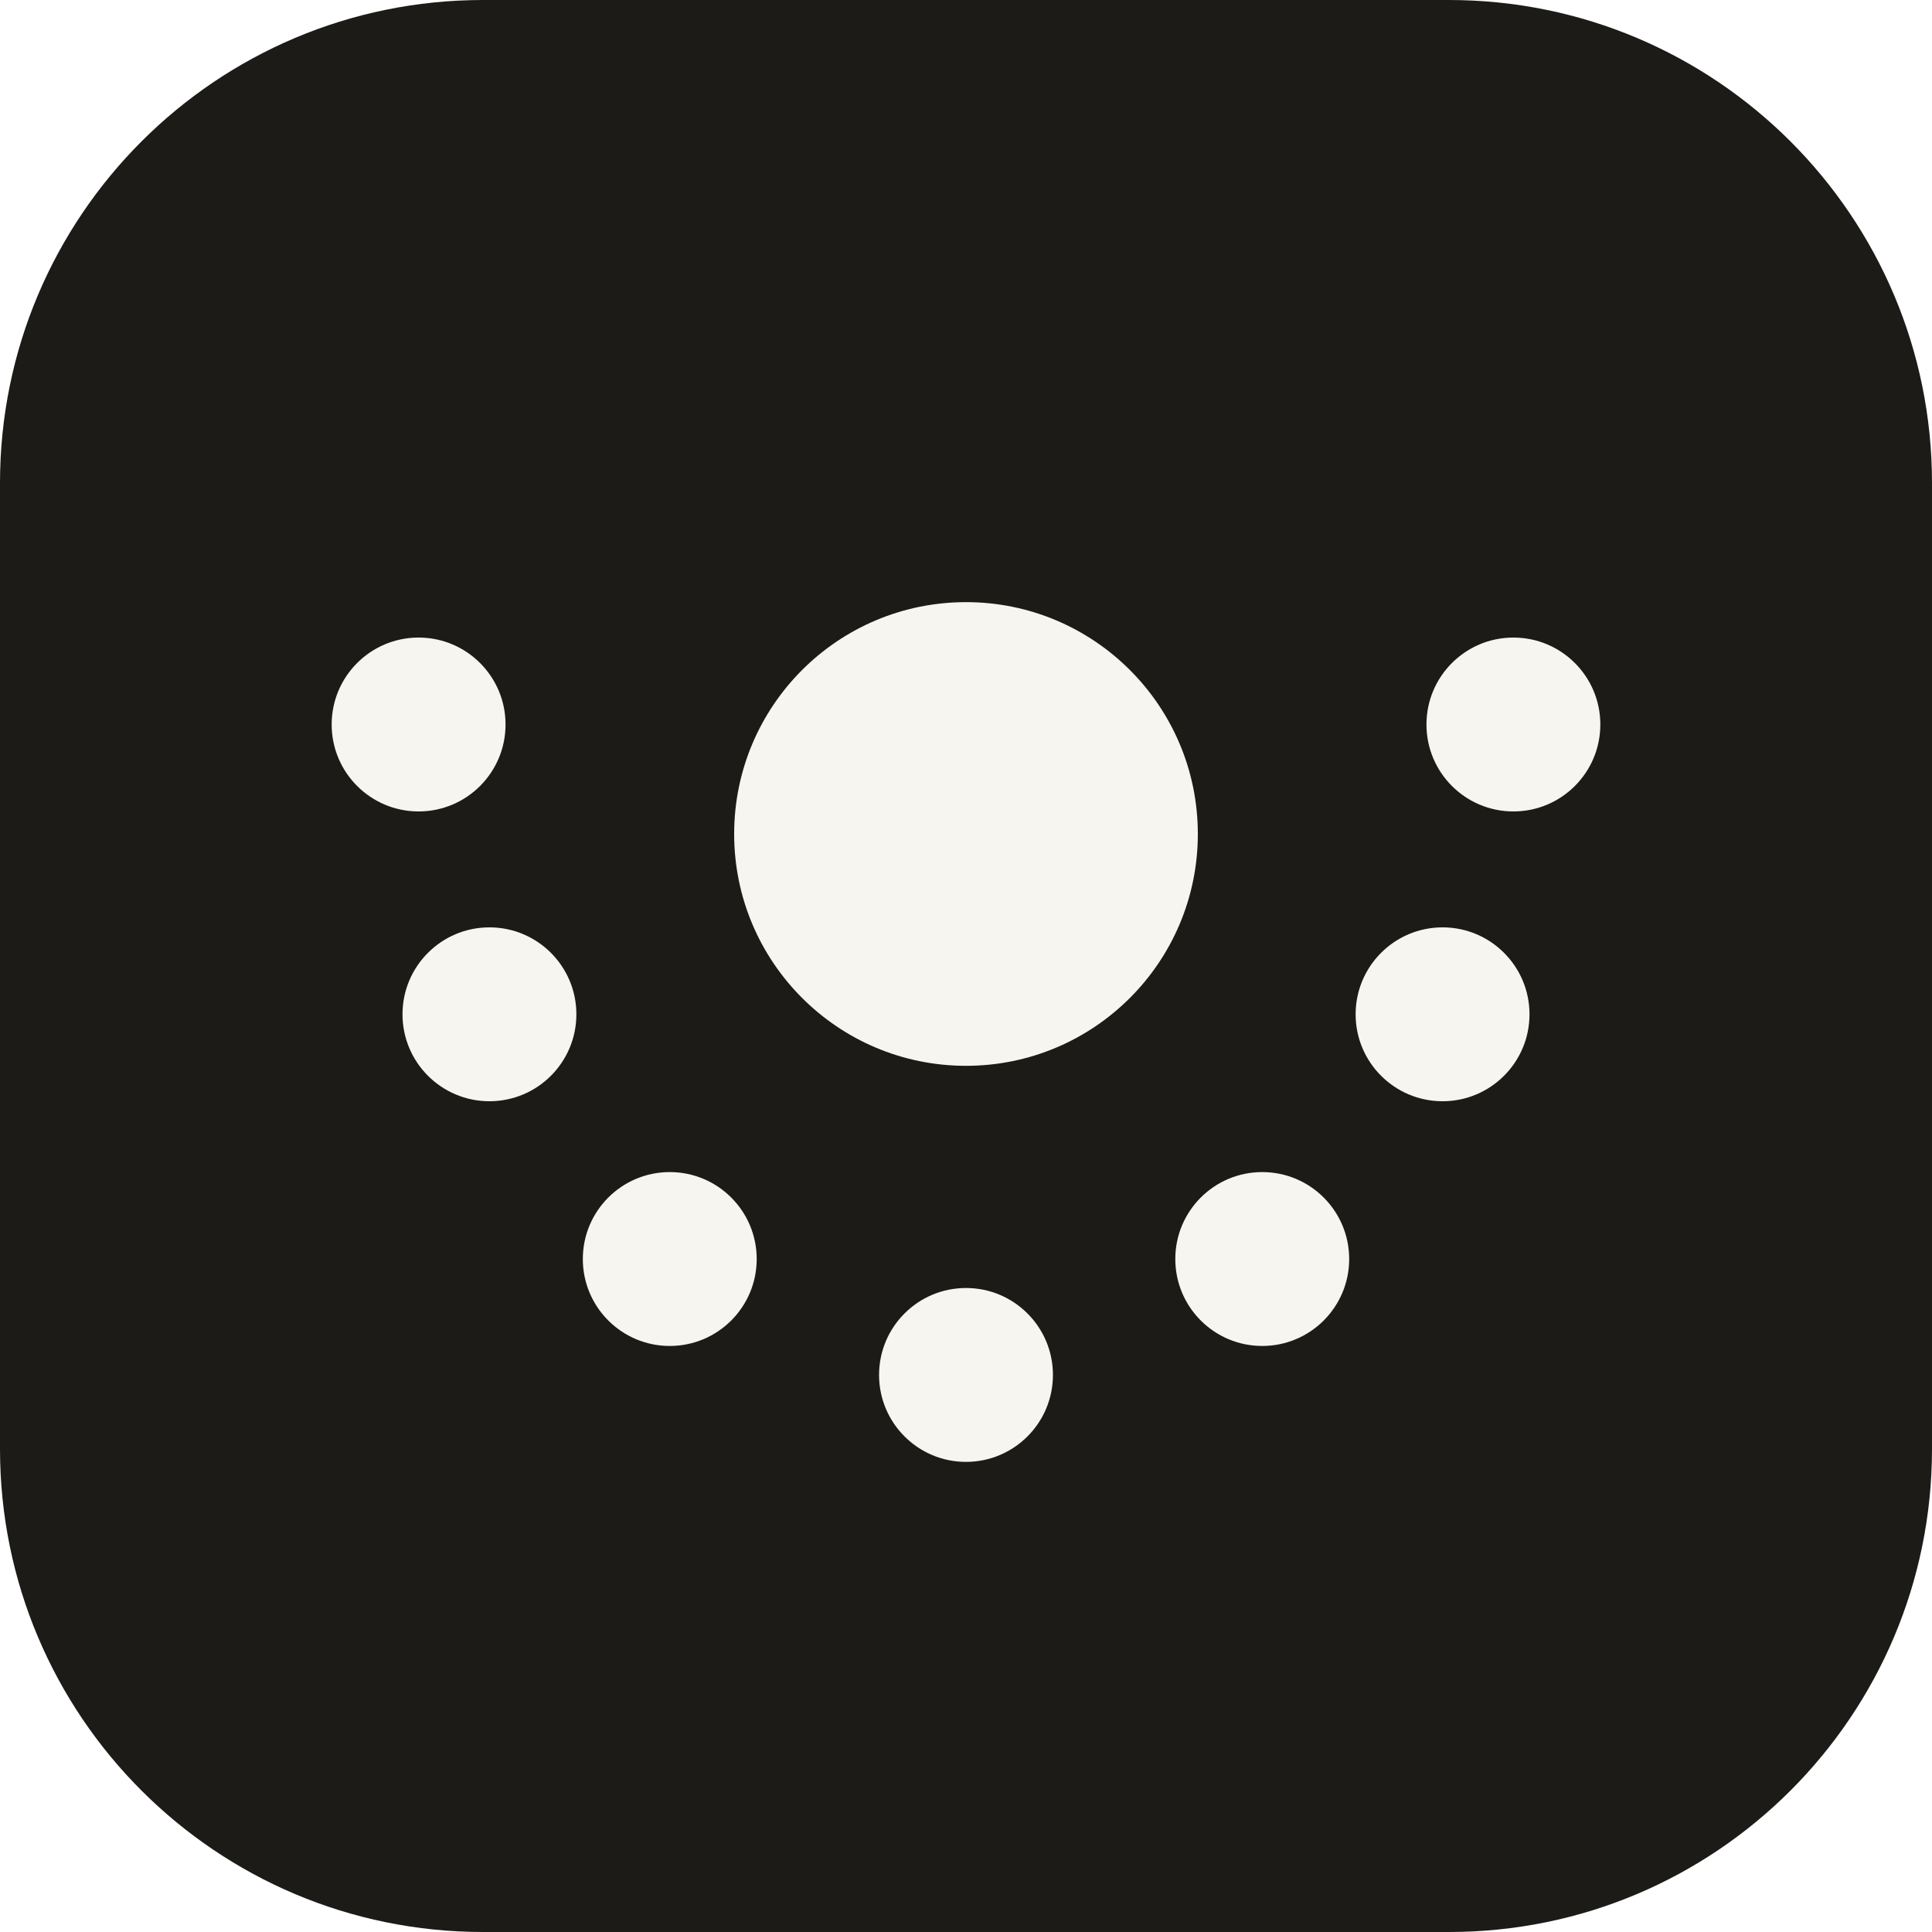
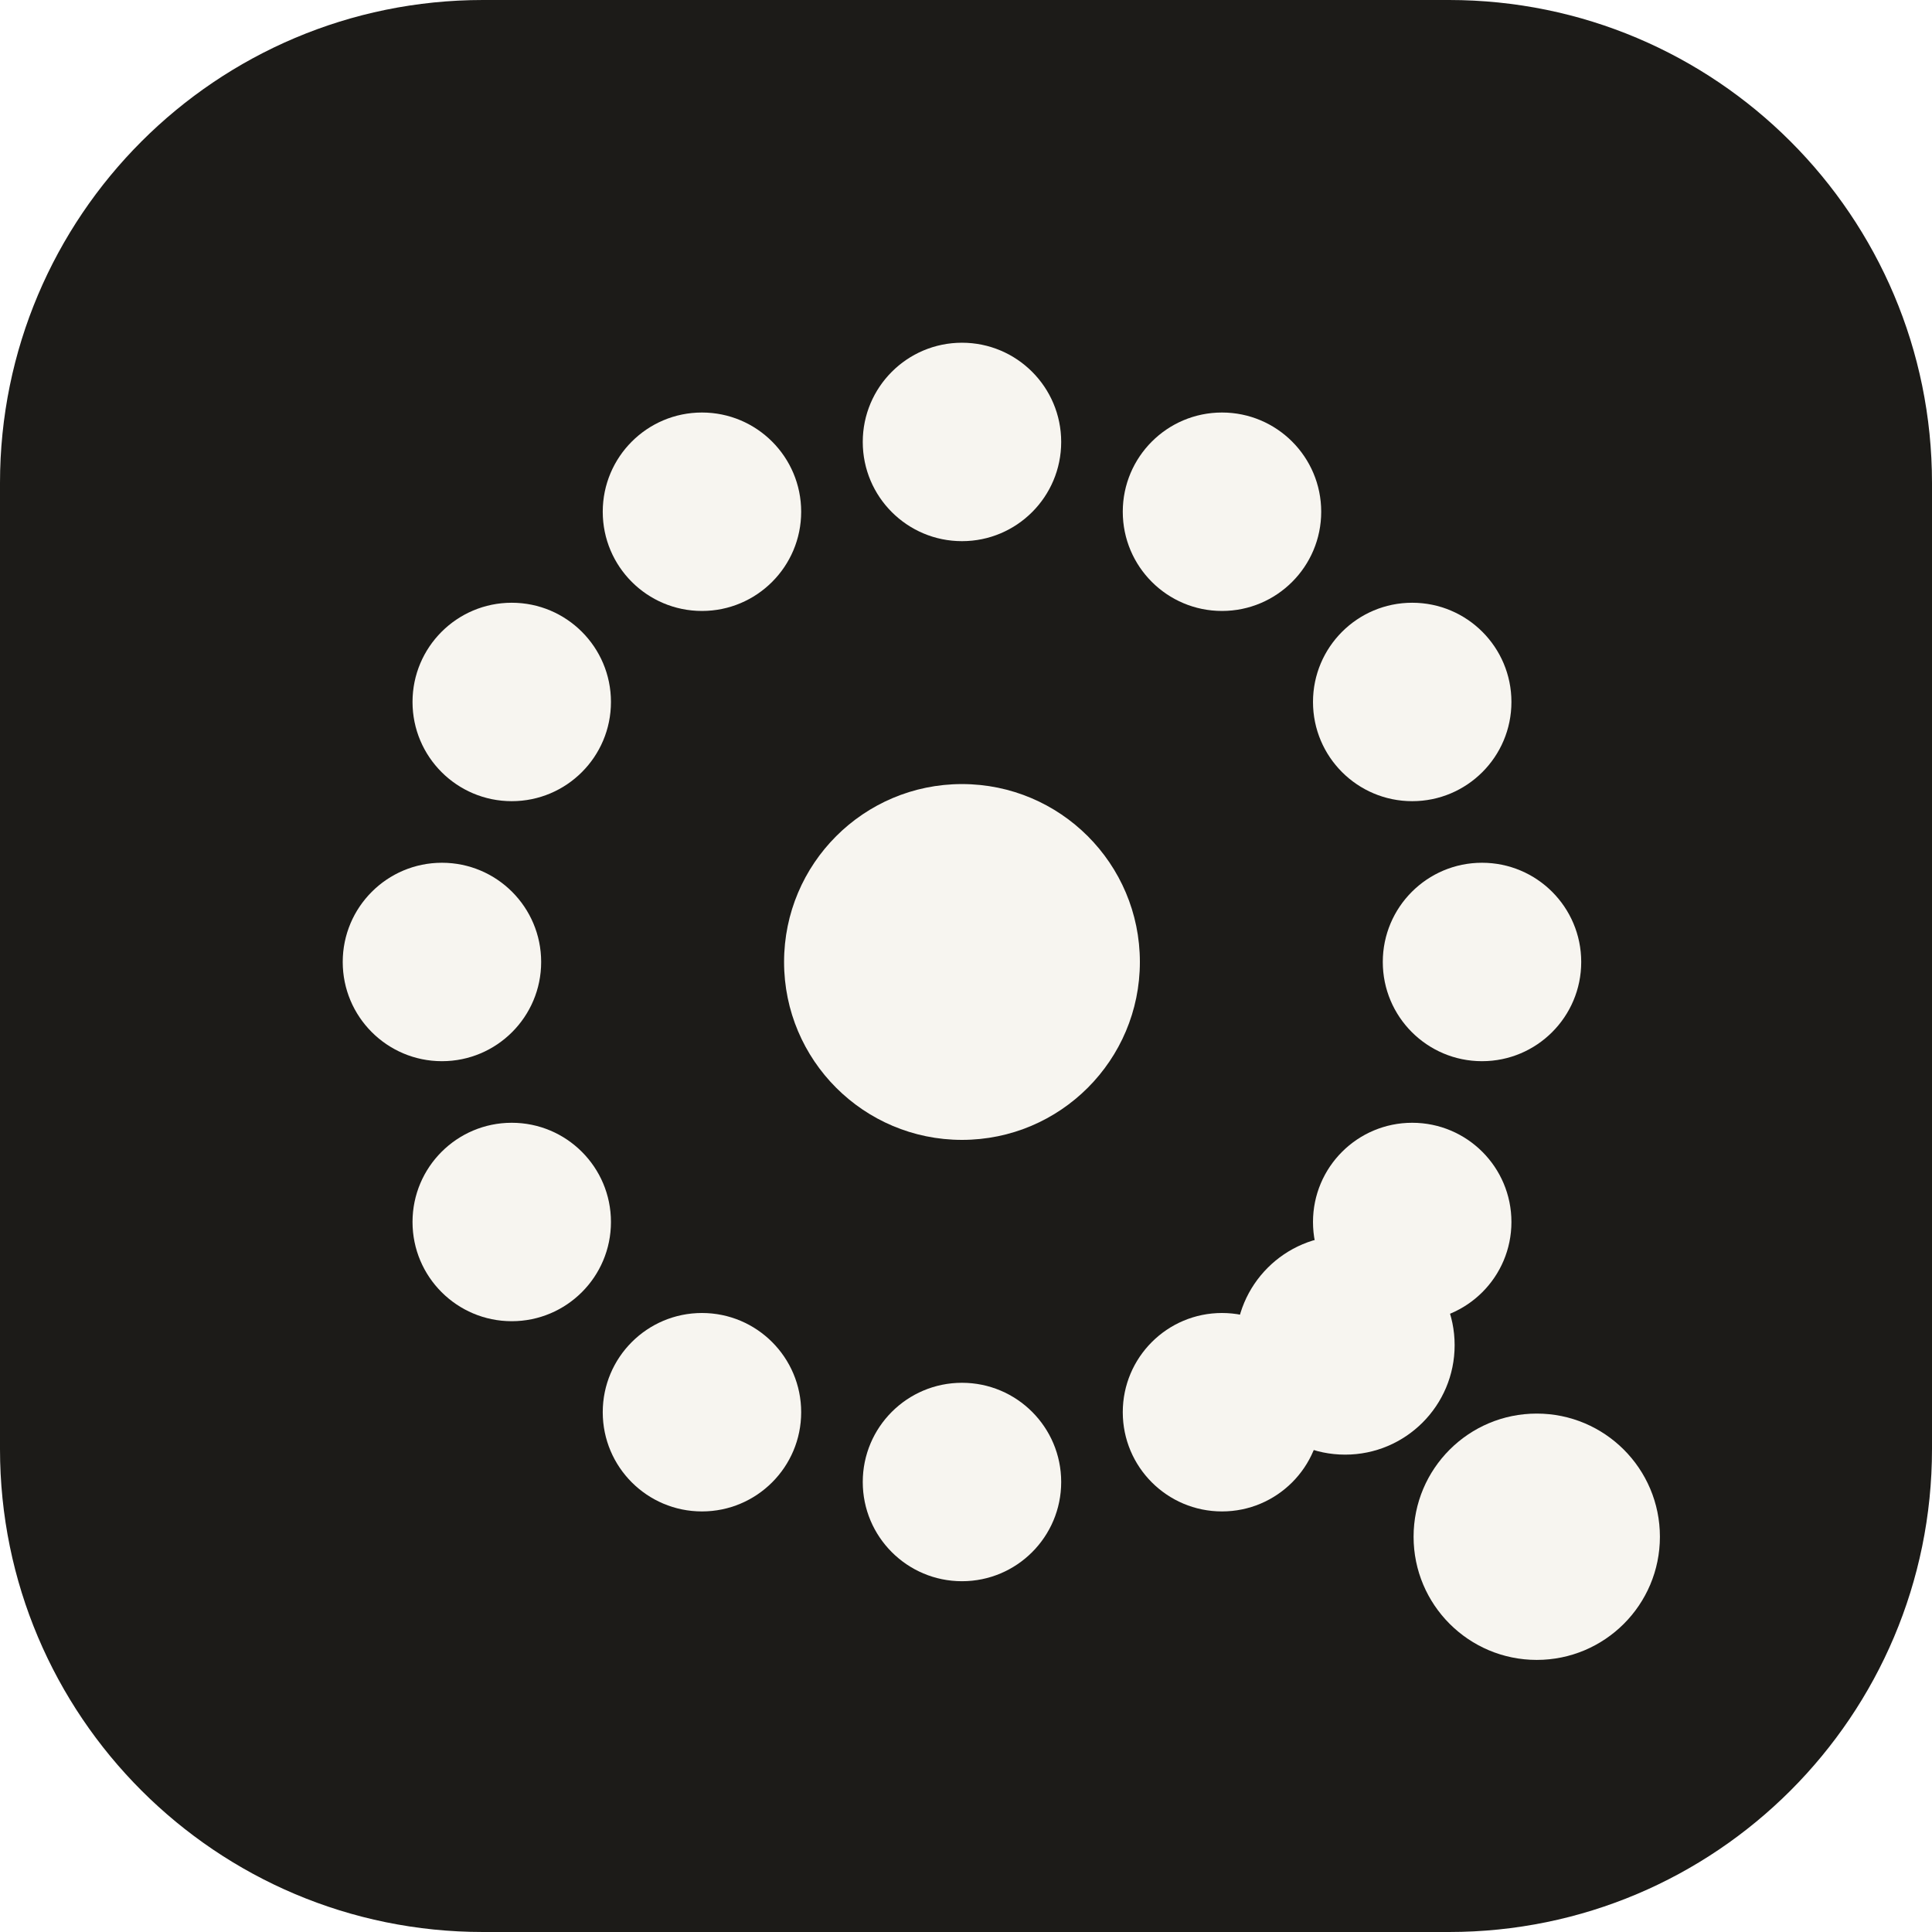
<svg xmlns="http://www.w3.org/2000/svg" viewBox="0 0 24 24">
  <rect width="24" height="24" rx="6" fill="#1c1b18" />
-   <g fill="#f7f5f0" transform="translate(2.4 2.2) scale(0.8)">
-     <circle cx="12" cy="10.2" r="3.6" />
-     <circle cx="3.5" cy="8.5" r="1.35" />
-     <circle cx="20.5" cy="8.5" r="1.35" />
-     <circle cx="4.6" cy="13" r="1.35" />
-     <circle cx="19.4" cy="13" r="1.35" />
-     <circle cx="7.4" cy="16.8" r="1.35" />
-     <circle cx="16.6" cy="16.8" r="1.35" />
-     <circle cx="12" cy="18.6" r="1.35" />
+   <g fill="#f7f5f0" transform="translate(2.6 2.6) scale(0.85)">
+     <circle cx="11.00" cy="3.40" r="1.45" />
+     <circle cx="14.80" cy="4.42" r="1.45" />
+     <circle cx="17.58" cy="7.20" r="1.45" />
+     <circle cx="18.60" cy="11.00" r="1.45" />
+     <circle cx="17.58" cy="14.80" r="1.45" />
+     <circle cx="14.80" cy="17.58" r="1.45" />
+     <circle cx="11.00" cy="18.60" r="1.45" />
+     <circle cx="7.20" cy="17.58" r="1.45" />
+     <circle cx="4.42" cy="14.80" r="1.45" />
+     <circle cx="3.40" cy="11.00" r="1.45" />
+     <circle cx="4.42" cy="7.20" r="1.45" />
+     <circle cx="7.20" cy="4.42" r="1.45" />
+     <circle cx="11" cy="11" r="2.6" />
+     <circle cx="16.6" cy="16.6" r="1.6" />
+     <circle cx="19.4" cy="19.4" r="1.8" />
  </g>
</svg>
